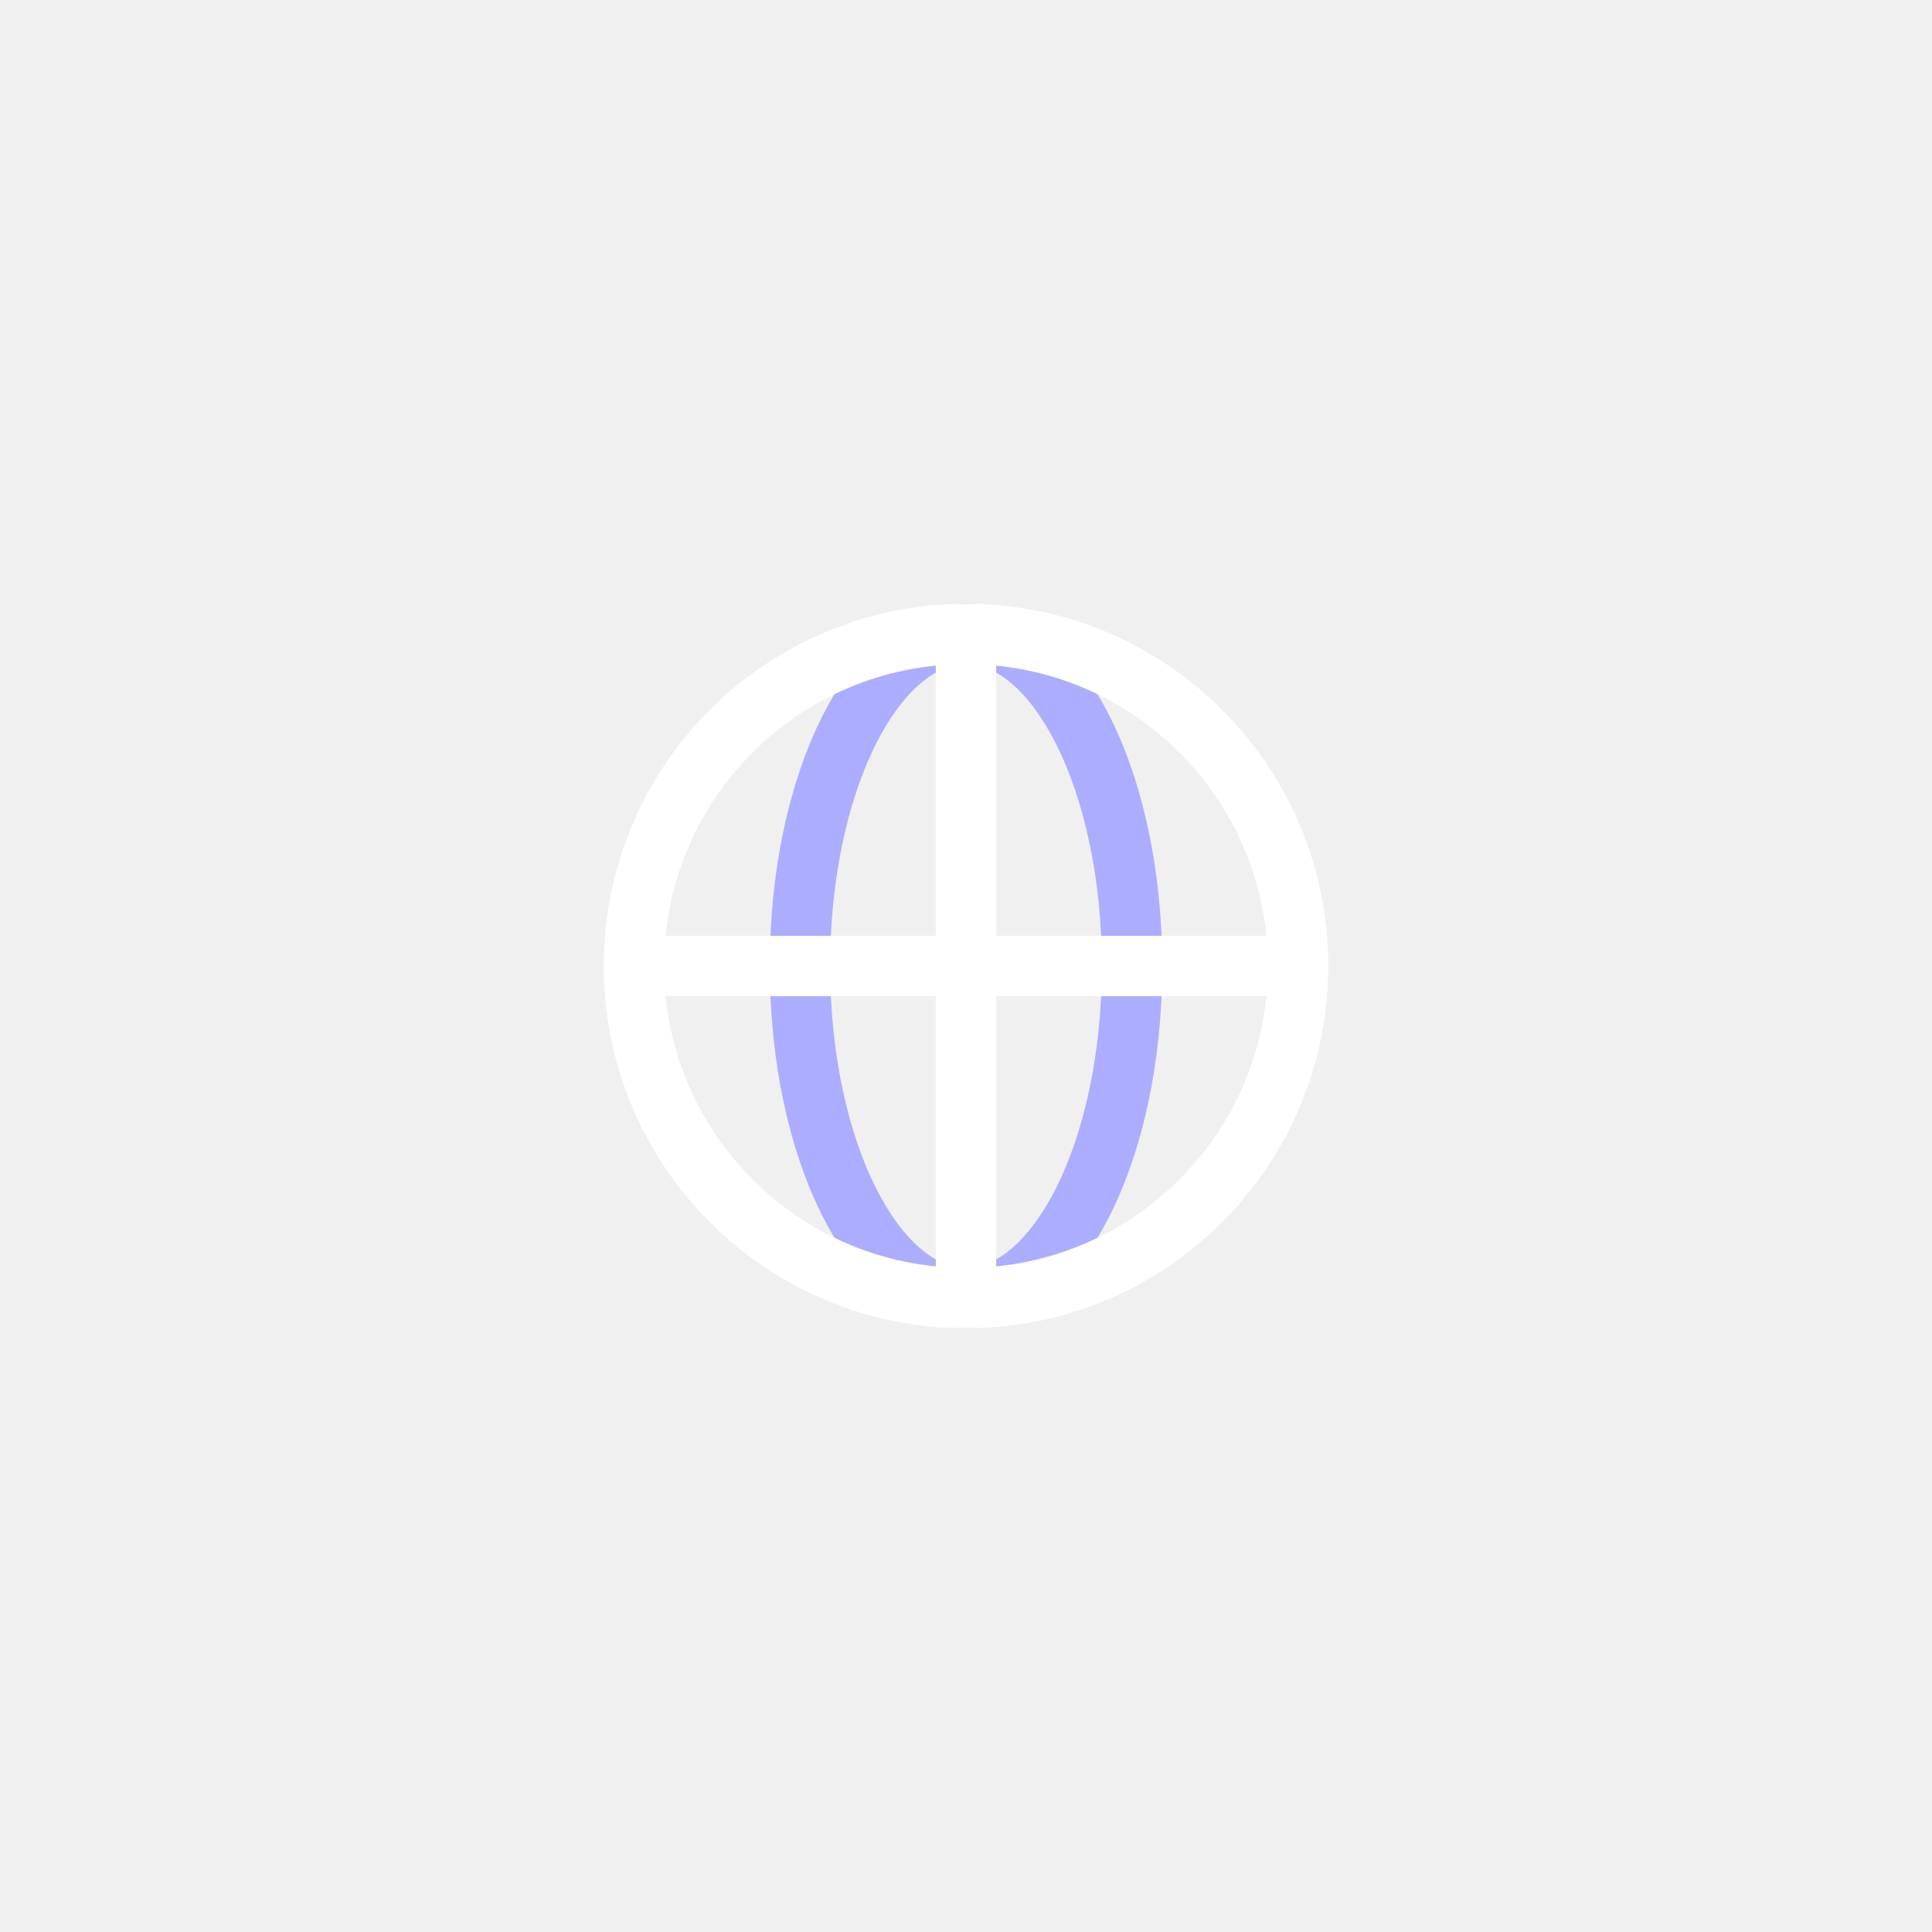
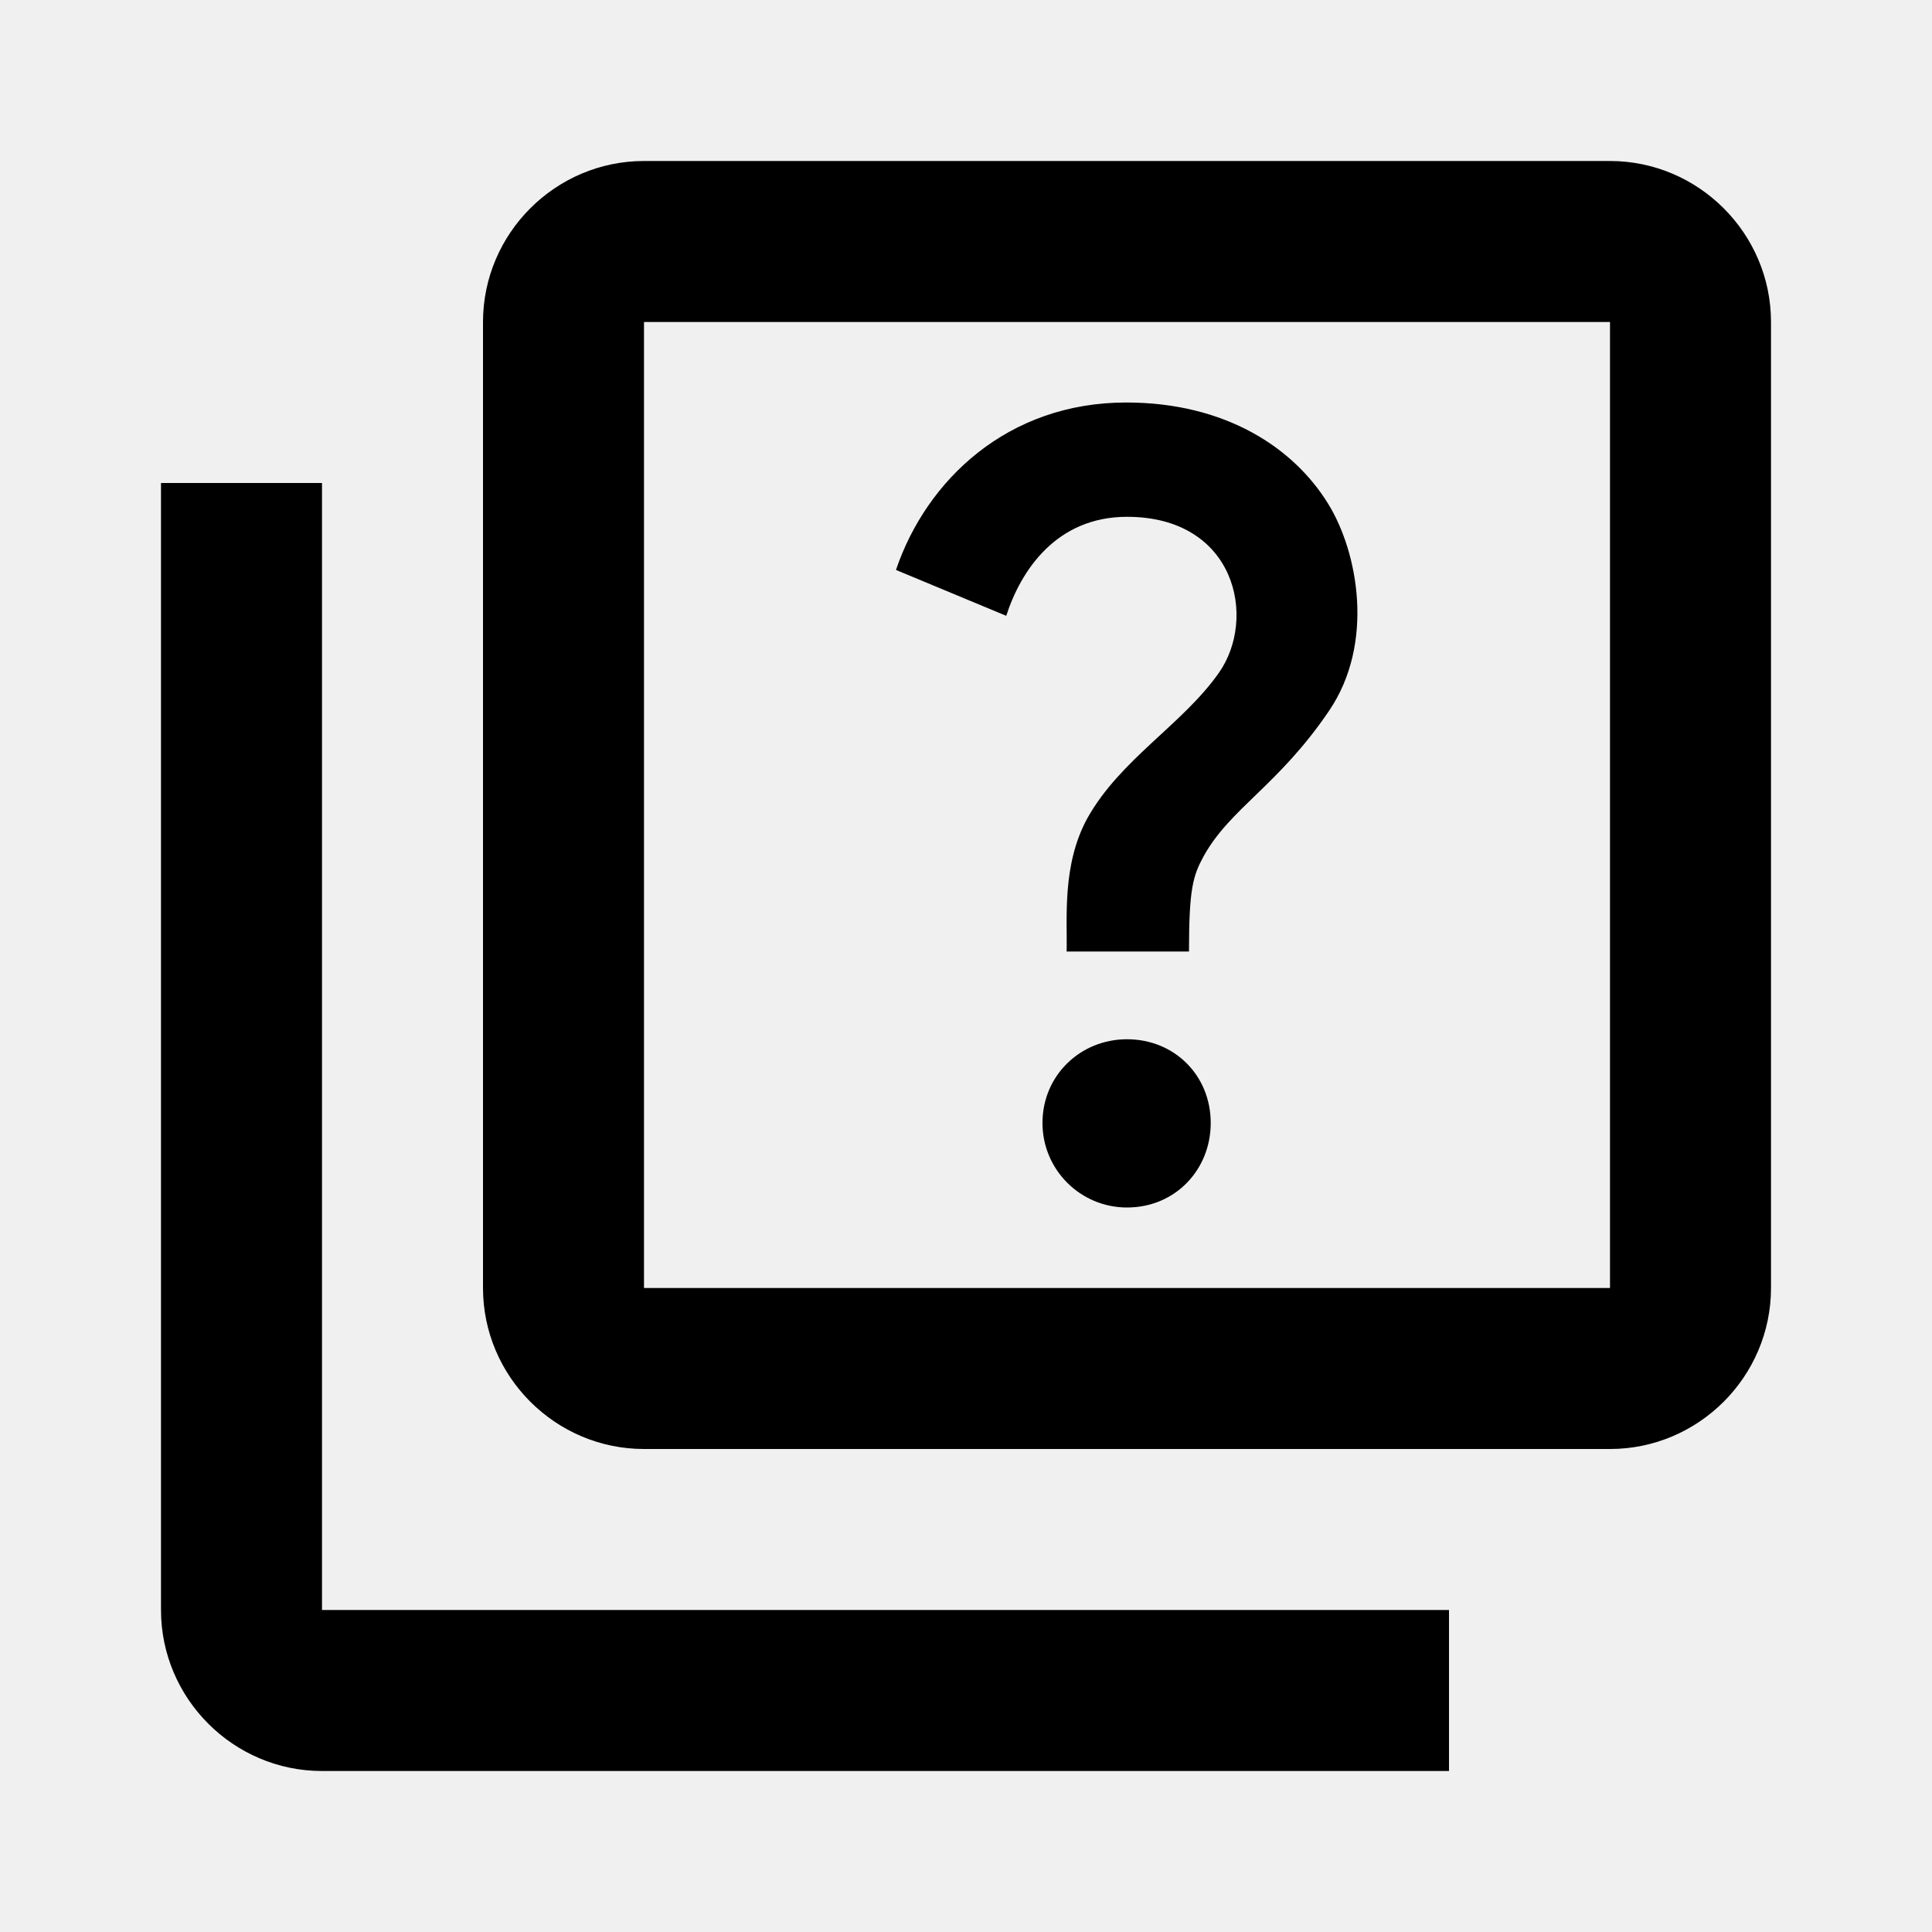
- <svg xmlns="http://www.w3.org/2000/svg" width="64" height="64">
-   <g stroke-width="2" fill="none" fill-rule="evenodd">
-     <ellipse stroke="#ACADFF" stroke-linecap="square" cx="32" cy="32" rx="5.5" ry="11" />
-     <path d="M32 21v22M21 32h22" stroke="#FFF" />
-     <circle stroke="#FFF" stroke-linecap="square" cx="32" cy="32" r="11" />
+ <svg xmlns="http://www.w3.org/2000/svg" enable-background="new 0 0 24 24" height="24px" viewBox="0 0 24 24" width="24px" fill="#000000">
+   <g>
+     <path d="M0,0h24v24H0V0z" fill="none" />
+   </g>
+   <g>
+     <path d="M4,6H2v14c0,1.1,0.9,2,2,2h14v-2H4V6z M20,2H8C6.9,2,6,2.9,6,4v12c0,1.1,0.9,2,2,2h12c1.1,0,2-0.9,2-2V4 C22,2.9,21.1,2,20,2z M20,16H8V4h12V16z M13.51,10.16c0.41-0.73,1.18-1.16,1.63-1.8c0.48-0.68,0.21-1.94-1.14-1.94 c-0.88,0-1.32,0.67-1.5,1.23l-1.37-0.57C11.51,5.96,12.52,5,13.99,5c1.23,0,2.08,0.56,2.51,1.26c0.37,0.6,0.58,1.73,0.01,2.57 c-0.63,0.93-1.23,1.21-1.56,1.81c-0.13,0.24-0.18,0.4-0.18,1.18h-1.52C13.26,11.41,13.19,10.74,13.51,10.16z M12.95,13.95 c0-0.59,0.47-1.04,1.05-1.04c0.59,0,1.04,0.45,1.04,1.04c0,0.58-0.44,1.05-1.04,1.05C13.42,15,12.95,14.53,12.95,13.95z" />
  </g>
</svg>
